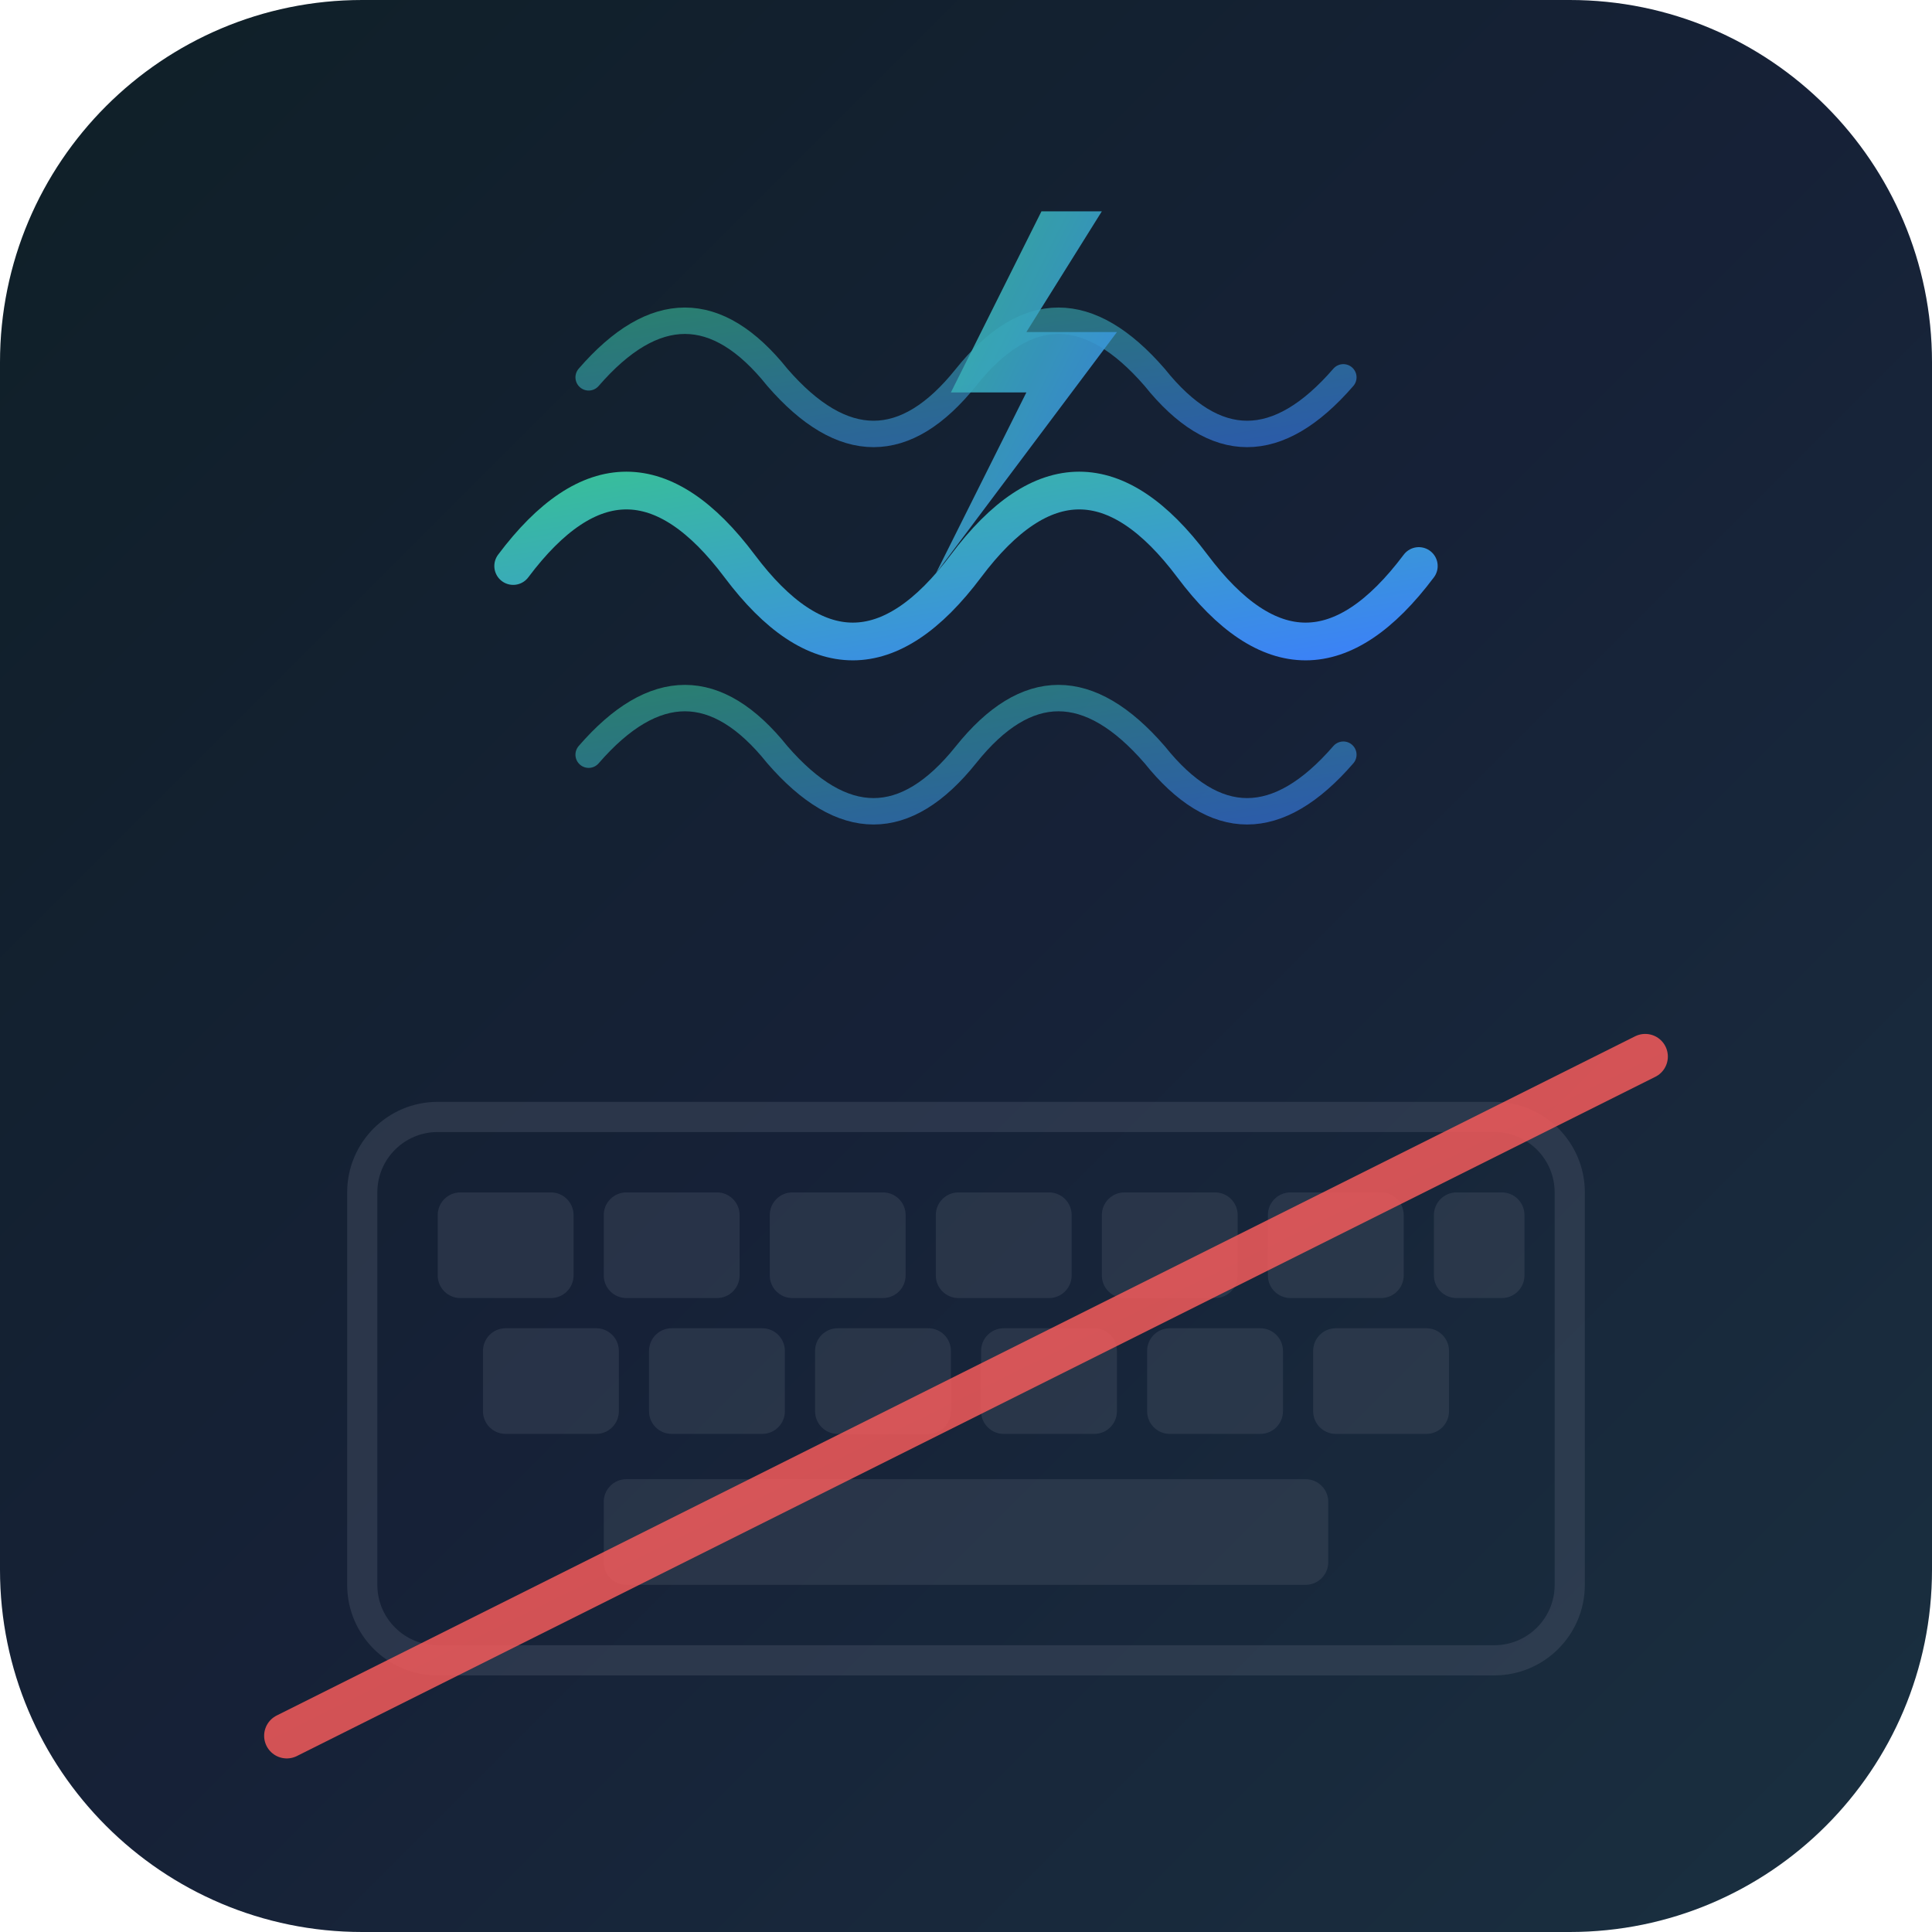
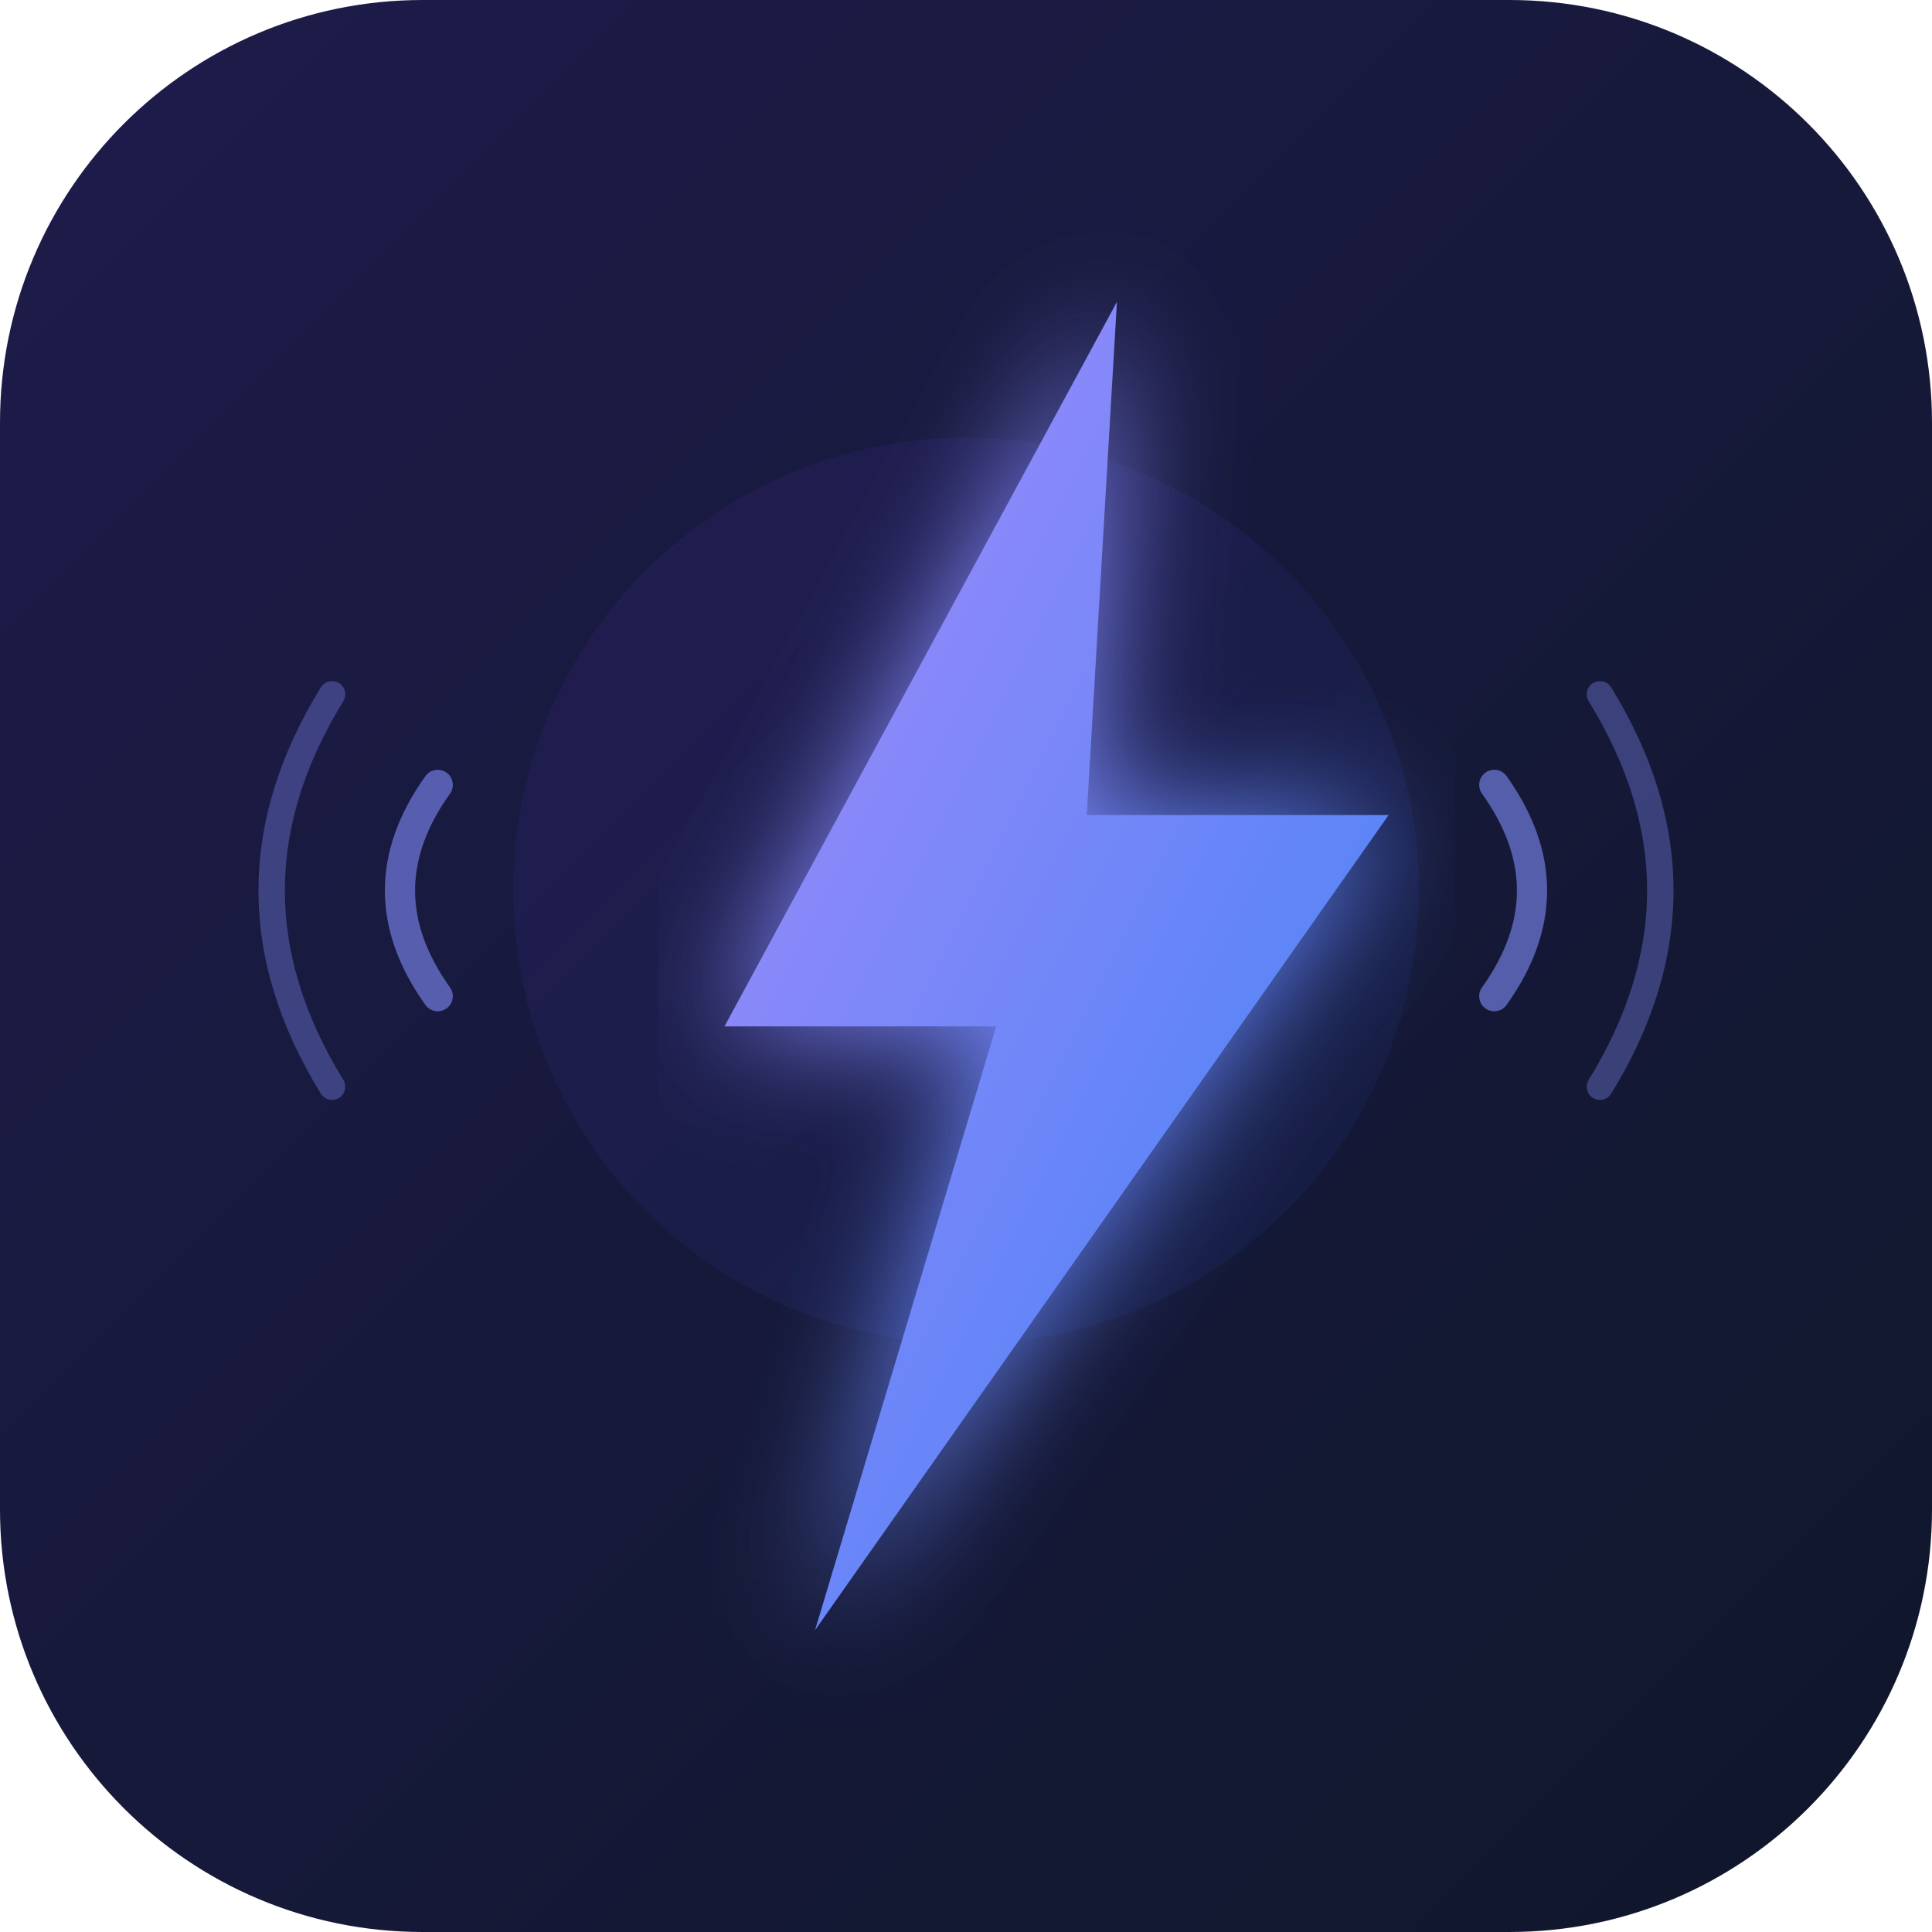
<svg xmlns="http://www.w3.org/2000/svg" width="256" height="256" viewBox="0 0 256 256">
  <defs>
    <linearGradient id="bg" x1="0%" y1="0%" x2="100%" y2="100%">
-       <stop offset="0%" style="stop-color:#0f2027" />
-       <stop offset="50%" style="stop-color:#162137" />
-       <stop offset="100%" style="stop-color:#1a3040" />
+       <stop offset="0%" style="stop-color:#1e1b4b" />
+       <stop offset="100%" style="stop-color:#0f172a" />
    </linearGradient>
-     <linearGradient id="accent" x1="0%" y1="0%" x2="100%" y2="100%">
-       <stop offset="0%" style="stop-color:#38bd9c" />
+     <linearGradient id="bolt" x1="0%" y1="0%" x2="100%" y2="100%">
+       <stop offset="0%" style="stop-color:#a78bfa" />
      <stop offset="100%" style="stop-color:#3b82f6" />
    </linearGradient>
-     <linearGradient id="strike" x1="0%" y1="0%" x2="100%" y2="100%">
-       <stop offset="0%" style="stop-color:#f87171" />
-       <stop offset="100%" style="stop-color:#ef4444" />
+     <linearGradient id="glow" x1="0%" y1="0%" x2="100%" y2="100%">
+       <stop offset="0%" style="stop-color:#7c3aed" />
+       <stop offset="100%" style="stop-color:#2563eb" />
    </linearGradient>
+     <filter id="softglow">
+       <feGaussianBlur stdDeviation="8" result="blur" />
+       <feMerge>
+         <feMergeNode in="blur" />
+         <feMergeNode in="SourceGraphic" />
+       </feMerge>
+     </filter>
  </defs>
-   <rect width="256" height="256" rx="48" fill="url(#bg)" />
-   <rect x="48" y="148" width="160" height="72" rx="10" fill="none" stroke="#4a5568" stroke-width="4" opacity="0.4" />
-   <rect x="58" y="158" width="18" height="14" rx="3" fill="#4a5568" opacity="0.35" />
-   <rect x="80" y="158" width="18" height="14" rx="3" fill="#4a5568" opacity="0.35" />
-   <rect x="102" y="158" width="18" height="14" rx="3" fill="#4a5568" opacity="0.35" />
-   <rect x="124" y="158" width="18" height="14" rx="3" fill="#4a5568" opacity="0.35" />
-   <rect x="146" y="158" width="18" height="14" rx="3" fill="#4a5568" opacity="0.35" />
-   <rect x="168" y="158" width="18" height="14" rx="3" fill="#4a5568" opacity="0.35" />
-   <rect x="190" y="158" width="12" height="14" rx="3" fill="#4a5568" opacity="0.35" />
-   <rect x="64" y="176" width="18" height="14" rx="3" fill="#4a5568" opacity="0.35" />
-   <rect x="86" y="176" width="18" height="14" rx="3" fill="#4a5568" opacity="0.35" />
-   <rect x="108" y="176" width="18" height="14" rx="3" fill="#4a5568" opacity="0.35" />
-   <rect x="130" y="176" width="18" height="14" rx="3" fill="#4a5568" opacity="0.35" />
-   <rect x="152" y="176" width="18" height="14" rx="3" fill="#4a5568" opacity="0.35" />
-   <rect x="174" y="176" width="18" height="14" rx="3" fill="#4a5568" opacity="0.35" />
-   <rect x="80" y="196" width="96" height="14" rx="3" fill="#4a5568" opacity="0.35" />
-   <line x1="38" y1="230" x2="218" y2="140" stroke="url(#strike)" stroke-width="6" stroke-linecap="round" opacity="0.85" />
-   <g transform="translate(128, 75)" opacity="1">
-     <path d="M-60,0 Q-45,-20 -30,0 Q-15,20 0,0 Q15,-20 30,0 Q45,20 60,0" fill="none" stroke="url(#accent)" stroke-width="5" stroke-linecap="round" />
-     <path d="M-50,25 Q-37,10 -25,25 Q-12,40 0,25 Q12,10 25,25 Q37,40 50,25" fill="none" stroke="url(#accent)" stroke-width="3.5" stroke-linecap="round" opacity="0.6" />
-     <path d="M-50,-25 Q-37,-40 -25,-25 Q-12,-10 0,-25 Q12,-40 25,-25 Q37,-10 50,-25" fill="none" stroke="url(#accent)" stroke-width="3.5" stroke-linecap="round" opacity="0.6" />
+   <rect width="256" height="256" rx="56" fill="url(#bg)" />
+   <circle cx="128" cy="118" r="60" fill="url(#glow)" opacity="0.08" />
+   <g filter="url(#softglow)">
+     <path d="M148 40L96 136h36L108 216l76-108h-40z" fill="url(#bolt)" />
  </g>
-   <polygon points="138,28 126,52 136,52 124,76 148,44 136,44 146,28" fill="url(#accent)" opacity="0.9" />
+   <path d="M58 104 Q48 118 58 132" fill="none" stroke="#818cf8" stroke-width="4" stroke-linecap="round" opacity="0.6" />
+   <path d="M44 92 Q28 118 44 144" fill="none" stroke="#818cf8" stroke-width="3.5" stroke-linecap="round" opacity="0.35" />
+   <path d="M198 104 Q208 118 198 132" fill="none" stroke="#818cf8" stroke-width="4" stroke-linecap="round" opacity="0.6" />
+   <path d="M212 92 Q228 118 212 144" fill="none" stroke="#818cf8" stroke-width="3.5" stroke-linecap="round" opacity="0.35" />
</svg>
